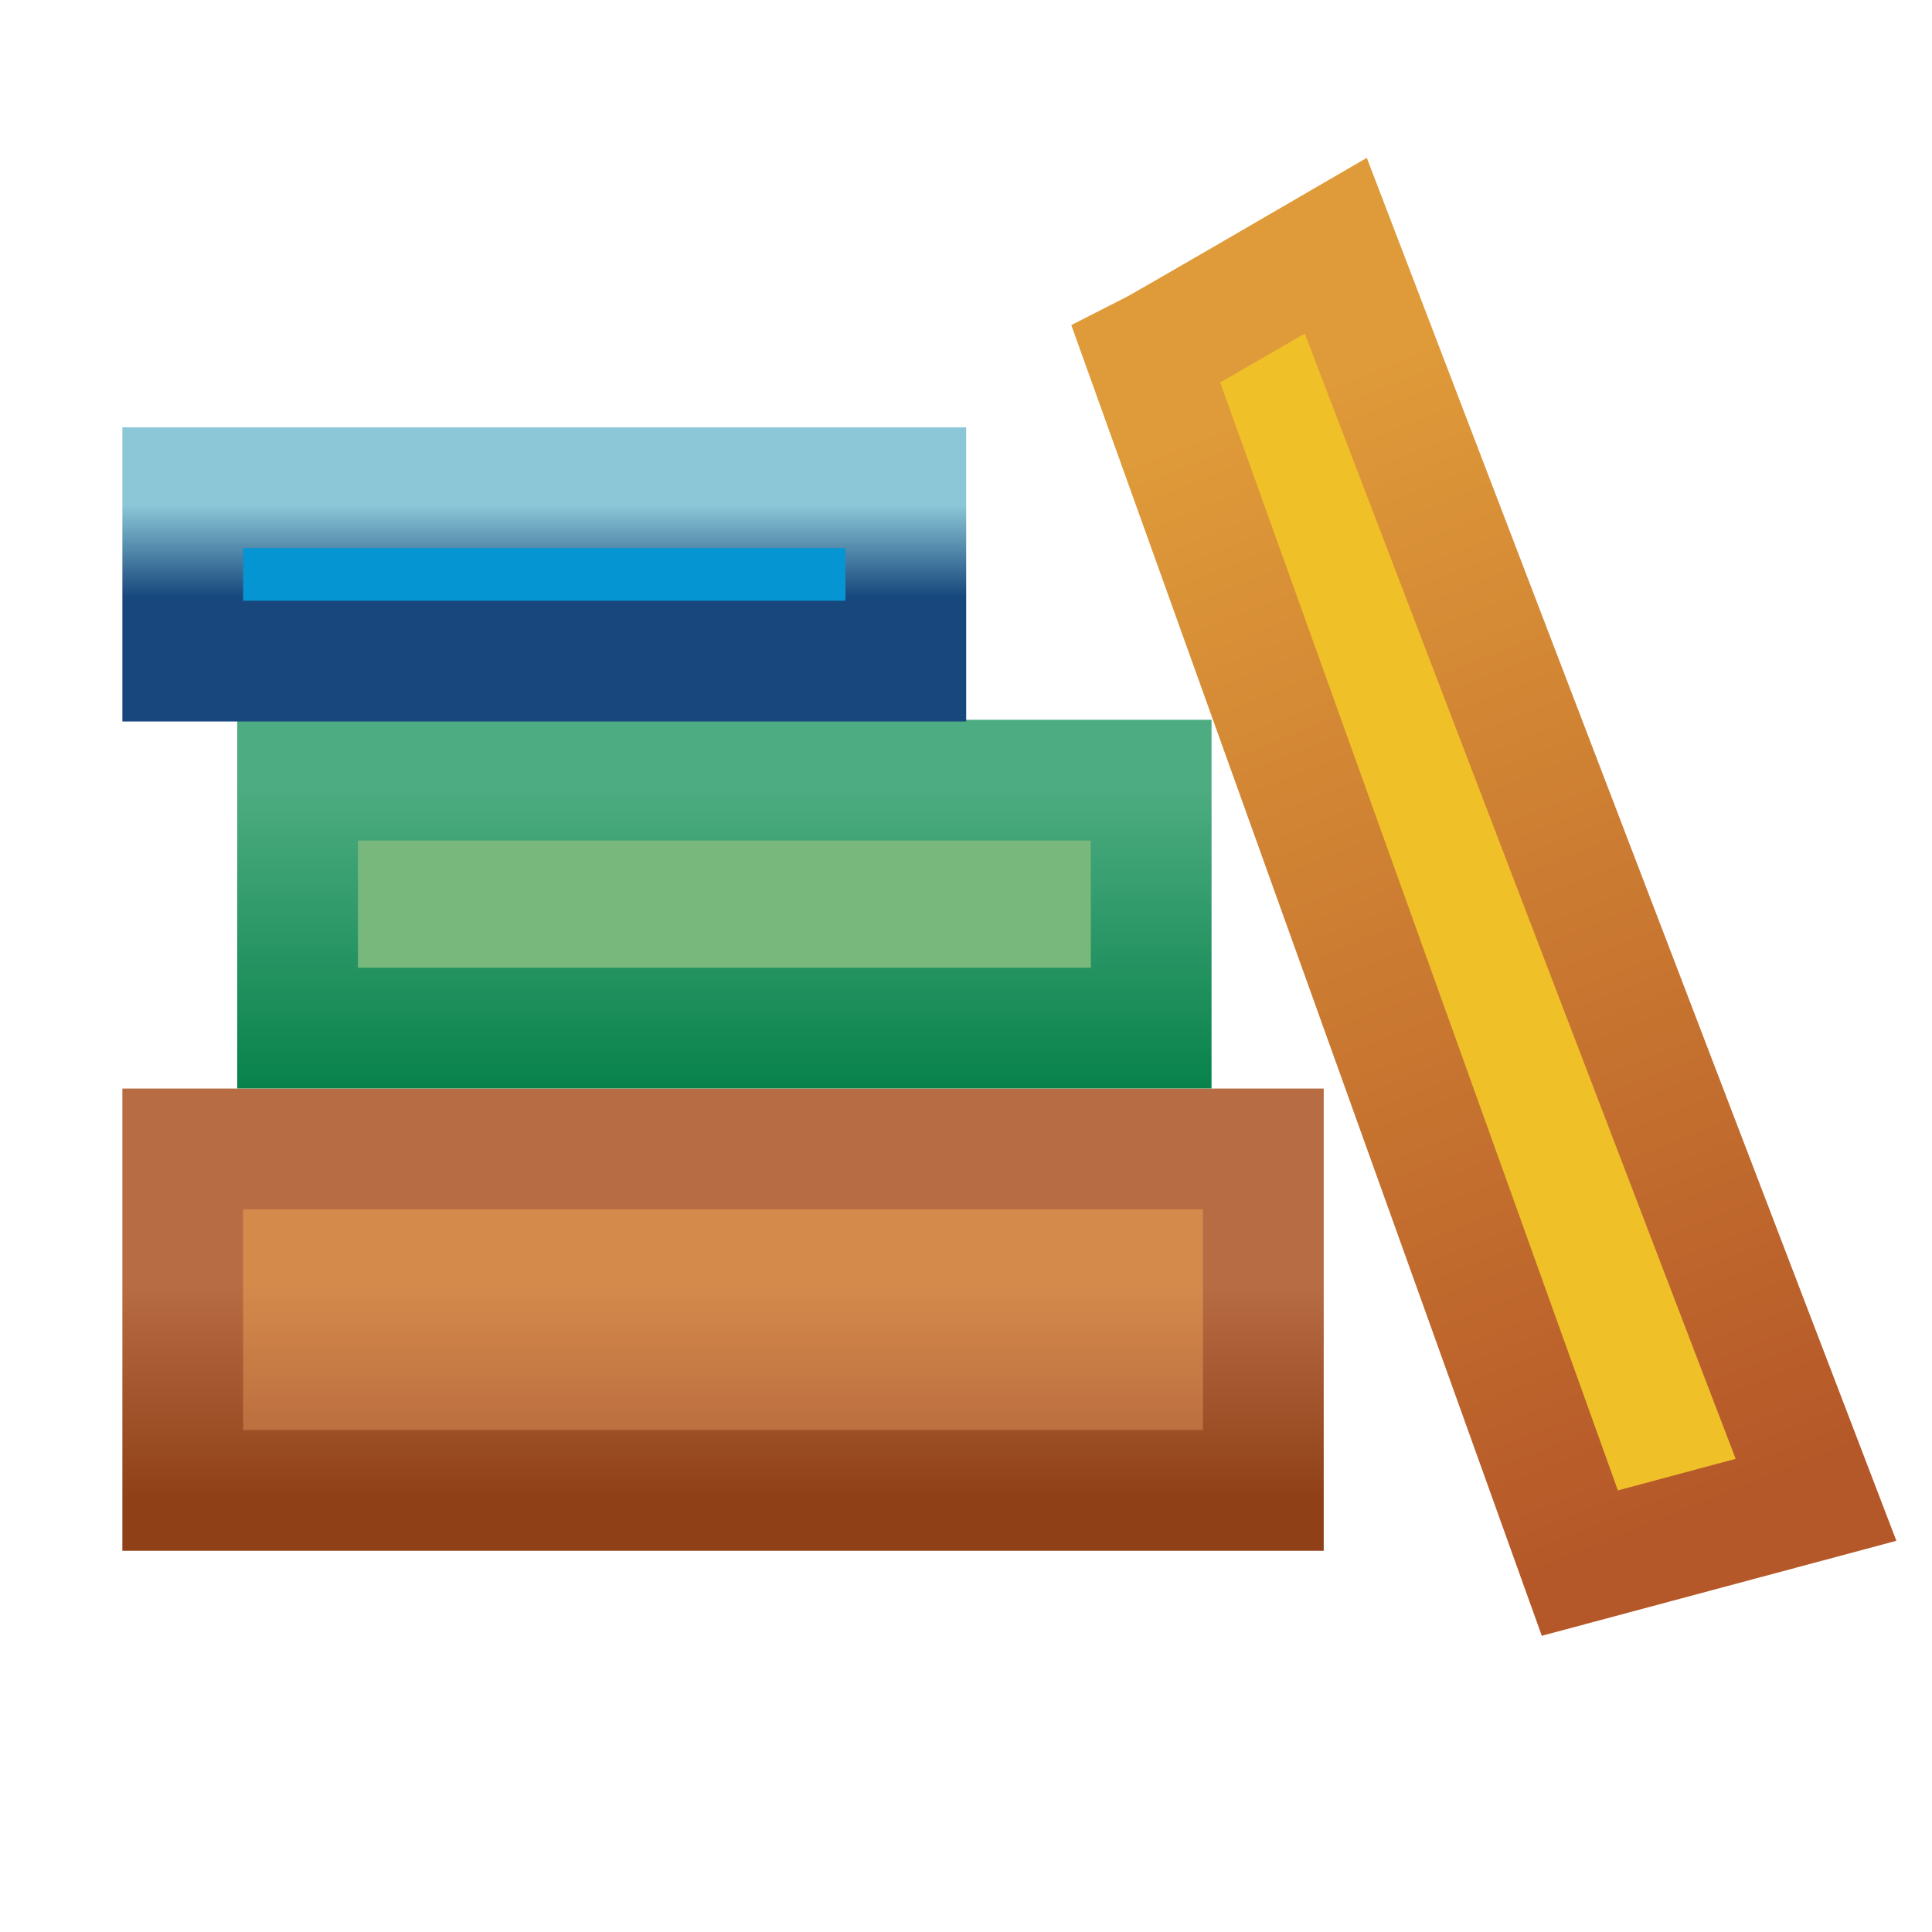
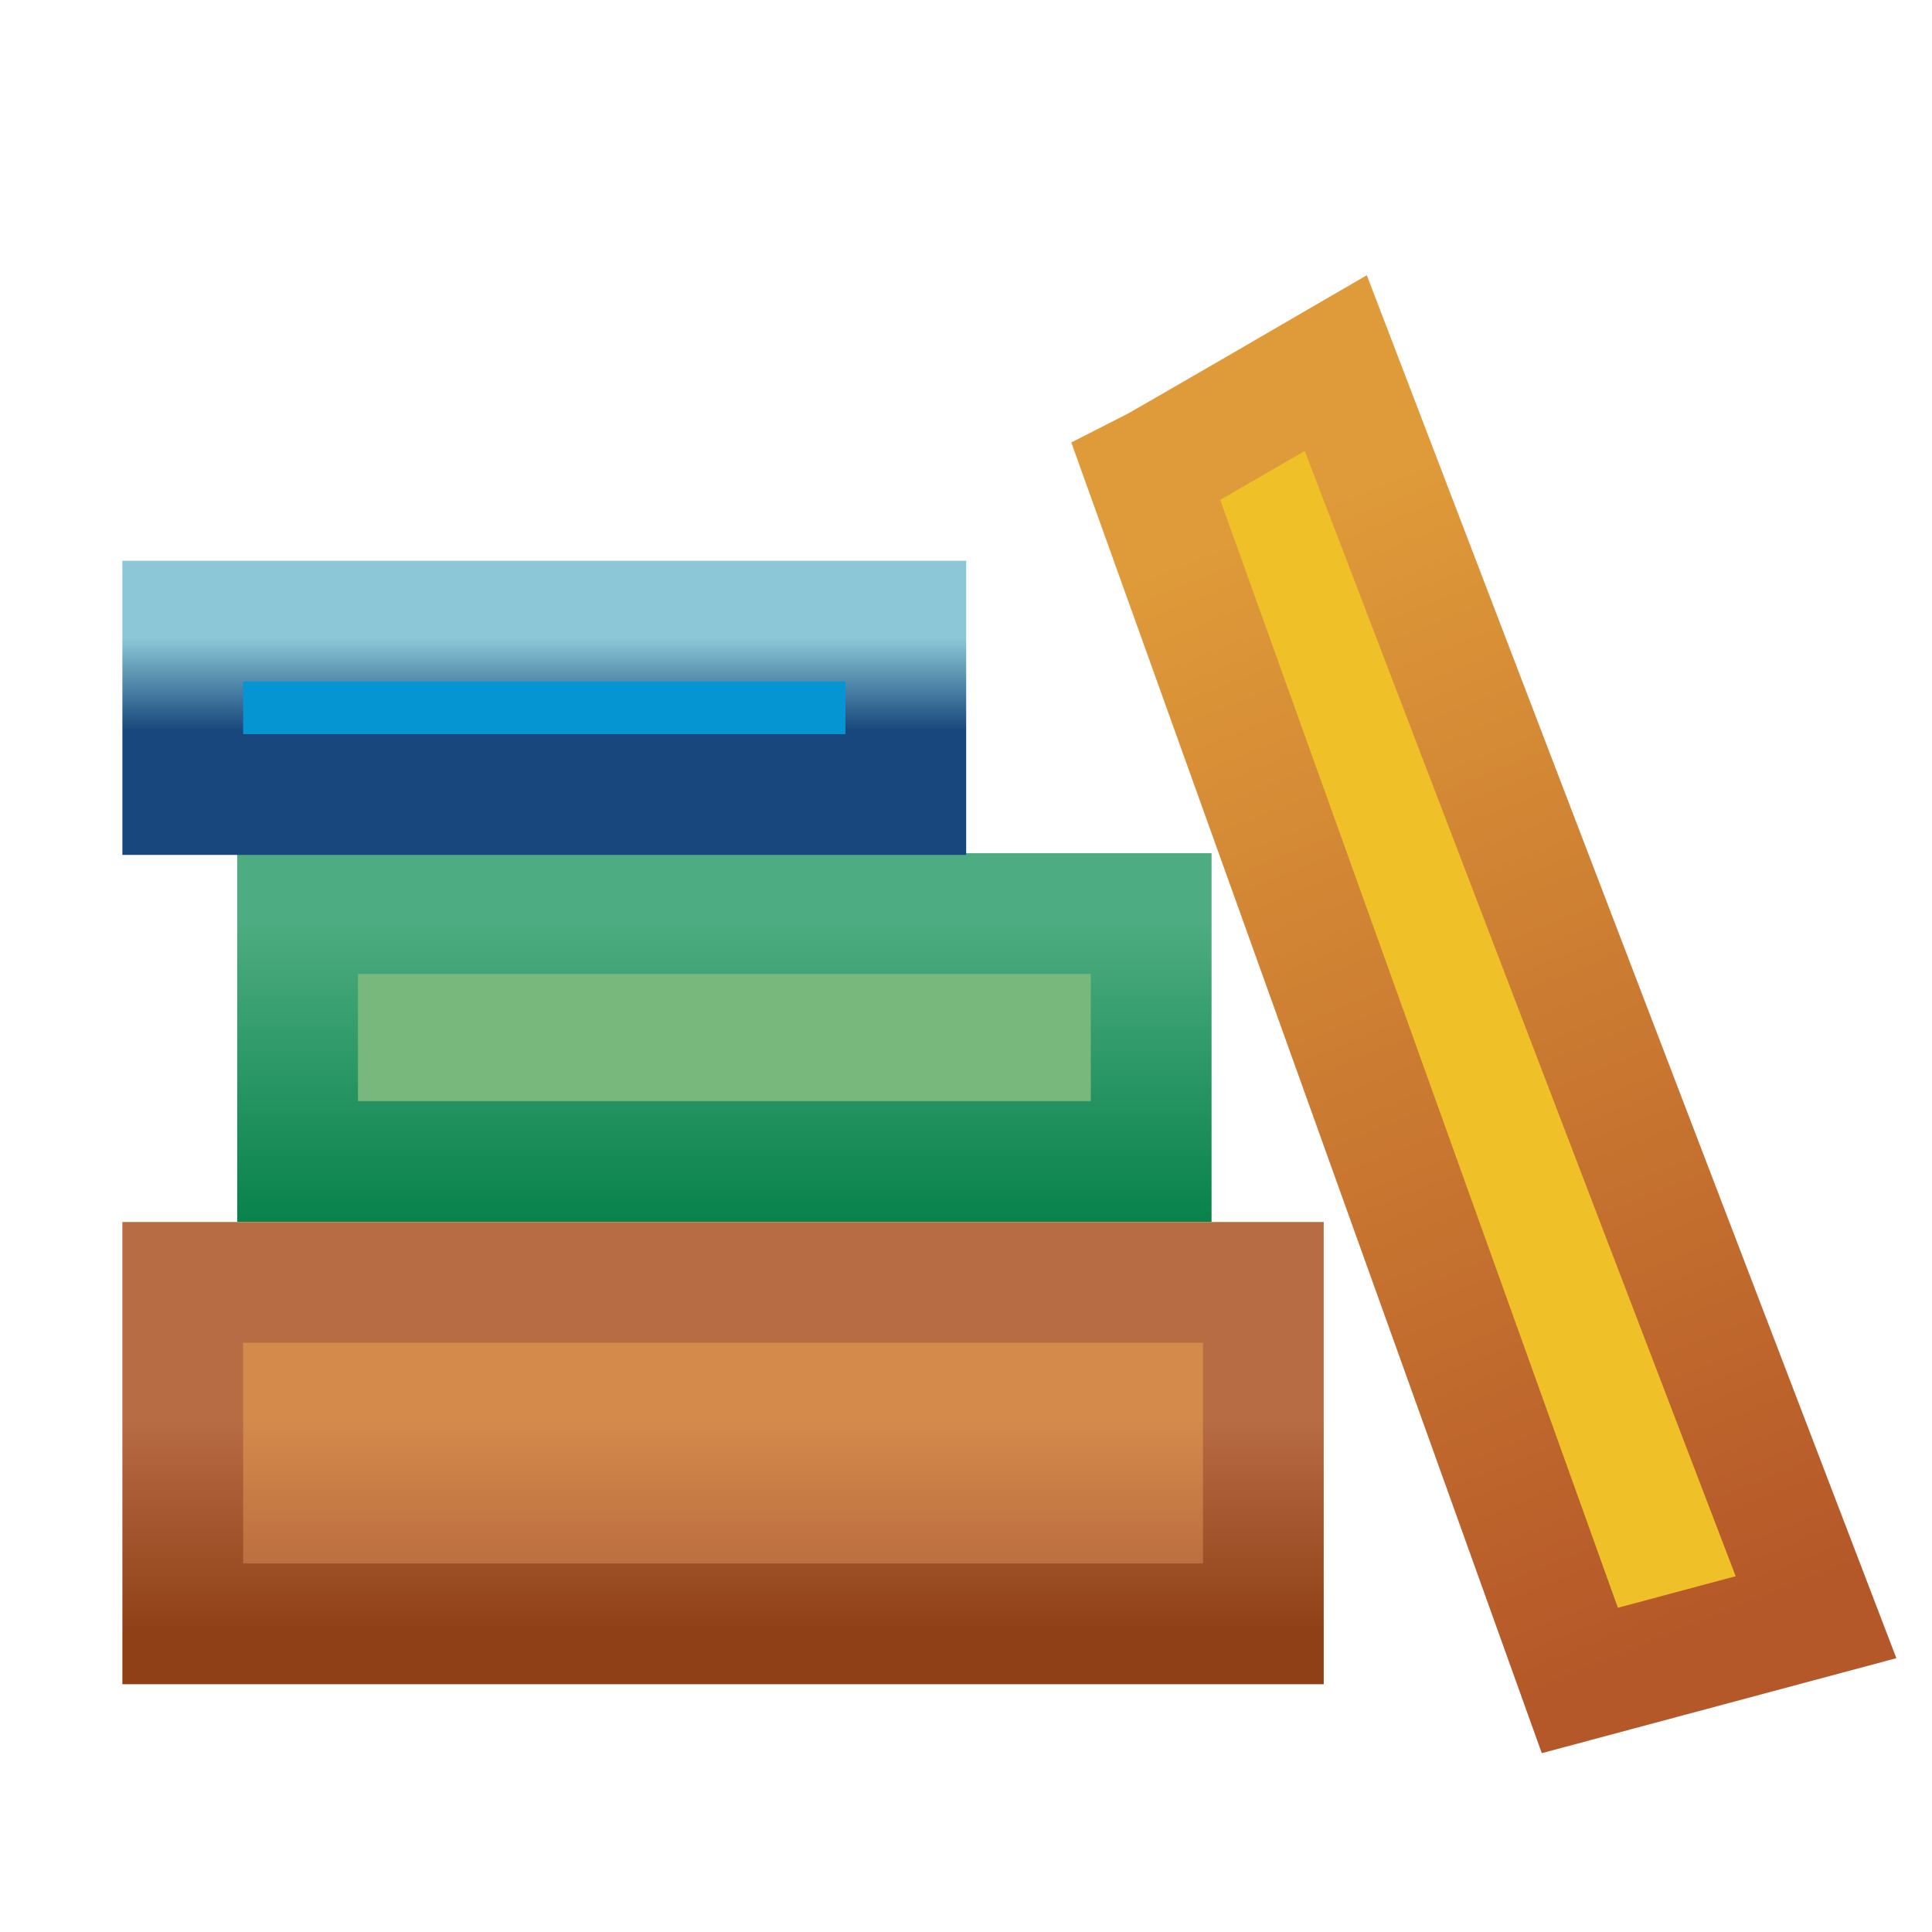
<svg xmlns="http://www.w3.org/2000/svg" xmlns:xlink="http://www.w3.org/1999/xlink" width="16" height="16" id="svg2" version="1.1">
  <defs id="defs4">
-     <linearGradient xlink:href="#linearGradient4918-5" id="linearGradient4975-9" gradientUnits="userSpaceOnUse" gradientTransform="translate(0.04419417,-4.849762)" x1="6.664" y1="1051.852" x2="6.664" y2="1053.622" />
+     <linearGradient xlink:href="#linearGradient4918-5" id="linearGradient4975-9" gradientUnits="userSpaceOnUse" gradientTransform="translate(0.04419417,-3.744908)" x1="6.664" y1="1051.852" x2="6.664" y2="1053.622" />
    <linearGradient id="linearGradient4918-5">
      <stop style="stop-color:#d48a4b;stop-opacity:1;" offset="0" id="stop4920-9" />
      <stop style="stop-color:#b1623a;stop-opacity:1;" offset="1" id="stop4922-9" />
    </linearGradient>
-     <linearGradient xlink:href="#linearGradient4907-9" id="linearGradient4977-3" gradientUnits="userSpaceOnUse" gradientTransform="translate(0.04419417,-4.849762)" x1="6.664" y1="1051.852" x2="6.664" y2="1053.622" />
+     <linearGradient xlink:href="#linearGradient4907-9" id="linearGradient4977-3" gradientUnits="userSpaceOnUse" gradientTransform="translate(0.04419417,-3.744908)" x1="6.664" y1="1051.852" x2="6.664" y2="1053.622" />
    <linearGradient id="linearGradient4907-9">
      <stop style="stop-color:#b86c44;stop-opacity:1;" offset="0" id="stop4909-5" />
      <stop style="stop-color:#8f4017;stop-opacity:1;" offset="1" id="stop4911-0" />
    </linearGradient>
-     <linearGradient xlink:href="#linearGradient4928-4" id="linearGradient4979-8" gradientUnits="userSpaceOnUse" gradientTransform="translate(0.04419417,-8.724762)" x1="5.925" y1="1051.61" x2="5.925" y2="1054.206" />
+     <linearGradient xlink:href="#linearGradient4928-4" id="linearGradient4979-8" gradientUnits="userSpaceOnUse" gradientTransform="translate(0.04419417,-7.619908)" x1="5.925" y1="1051.61" x2="5.925" y2="1054.206" />
    <linearGradient id="linearGradient4928-4">
      <stop style="stop-color:#4dac81;stop-opacity:1;" offset="0" id="stop4930-9" />
      <stop style="stop-color:#058048;stop-opacity:1;" offset="1" id="stop4932-8" />
    </linearGradient>
-     <linearGradient xlink:href="#linearGradient4938-8" id="linearGradient4981-3" gradientUnits="userSpaceOnUse" gradientTransform="translate(0.08838835,2.468402)" x1="4.897" y1="1038.069" x2="4.897" y2="1038.833" />
+     <linearGradient xlink:href="#linearGradient4938-8" id="linearGradient4981-3" gradientUnits="userSpaceOnUse" gradientTransform="translate(0.08838835,3.573256)" x1="4.897" y1="1038.069" x2="4.897" y2="1038.833" />
    <linearGradient id="linearGradient4938-8">
      <stop style="stop-color:#8bc7d7;stop-opacity:1;" offset="0" id="stop4940-4" />
      <stop style="stop-color:#17477c;stop-opacity:1;" offset="1" id="stop4942-8" />
    </linearGradient>
    <linearGradient id="linearGradient4961-6">
      <stop style="stop-color:#df9a39;stop-opacity:1;" offset="0" id="stop4963-0" />
      <stop style="stop-color:#b55829;stop-opacity:1;" offset="1" id="stop4965-3" />
    </linearGradient>
-     <linearGradient y2="1049.201" x2="18.745" y1="1040.076" x1="15.073" gradientTransform="translate(-4.580806,-0.2872621)" gradientUnits="userSpaceOnUse" id="linearGradient5020" xlink:href="#linearGradient4961-6" />
+     <linearGradient y2="1049.201" x2="18.745" y1="1040.076" x1="15.073" gradientTransform="translate(-4.580806,0.6850097)" gradientUnits="userSpaceOnUse" id="linearGradient5020" xlink:href="#linearGradient4961-6" />
  </defs>
  <g id="layer1" style="display:inline" transform="translate(0,-1036.362)">
    <g style="display:inline" id="g4969" transform="translate(-0.1875,0)">
-       <rect y="1045.877" x="1.701" height="2.828" width="8.949" id="rect4897" style="fill:url(#linearGradient4975-9);fill-opacity:1;stroke:url(#linearGradient4977-3);stroke-width:1;stroke-miterlimit:4;stroke-opacity:1;stroke-dasharray:none" />
-       <rect y="1042.823" x="2.652" height="2.053" width="7.069" id="rect4926" style="fill:#78b87c;fill-opacity:1;stroke:url(#linearGradient4979-8);stroke-width:1;stroke-miterlimit:4;stroke-opacity:1;stroke-dasharray:none" />
-       <rect y="1040.401" x="1.701" height="1.436" width="5.988" id="rect4936" style="fill:#0595d3;fill-opacity:1;stroke:url(#linearGradient4981-3);stroke-width:1;stroke-miterlimit:4;stroke-opacity:1;stroke-dasharray:none" />
-       <path id="path4949" d="m 9.68,1039.303 c 0.088,-0.044 1.57,-0.906 1.57,-0.906 l 3.977,10.386 -1.956,0.524 z" style="fill:#f0c028;fill-opacity:1;stroke:url(#linearGradient5020);stroke-width:1;stroke-linecap:butt;stroke-linejoin:miter;stroke-miterlimit:4;stroke-opacity:1;stroke-dasharray:none" />
+       <rect y="1046.982" x="1.701" height="2.828" width="8.949" id="rect4897" style="fill:url(#linearGradient4975-9);fill-opacity:1;stroke:url(#linearGradient4977-3);stroke-width:1;stroke-miterlimit:4;stroke-opacity:1;stroke-dasharray:none" />
+       <rect y="1043.928" x="2.652" height="2.053" width="7.069" id="rect4926" style="fill:#78b87c;fill-opacity:1;stroke:url(#linearGradient4979-8);stroke-width:1;stroke-miterlimit:4;stroke-opacity:1;stroke-dasharray:none" />
+       <rect y="1041.506" x="1.701" height="1.436" width="5.988" id="rect4936" style="fill:#0595d3;fill-opacity:1;stroke:url(#linearGradient4981-3);stroke-width:1;stroke-miterlimit:4;stroke-opacity:1;stroke-dasharray:none" />
+       <path id="path4949" d="m 9.68,1040.275 c 0.088,-0.044 1.57,-0.906 1.57,-0.906 l 3.977,10.386 -1.956,0.524 z" style="fill:#f0c028;fill-opacity:1;stroke:url(#linearGradient5020);stroke-width:1;stroke-linecap:butt;stroke-linejoin:miter;stroke-miterlimit:4;stroke-opacity:1;stroke-dasharray:none" />
    </g>
  </g>
</svg>
